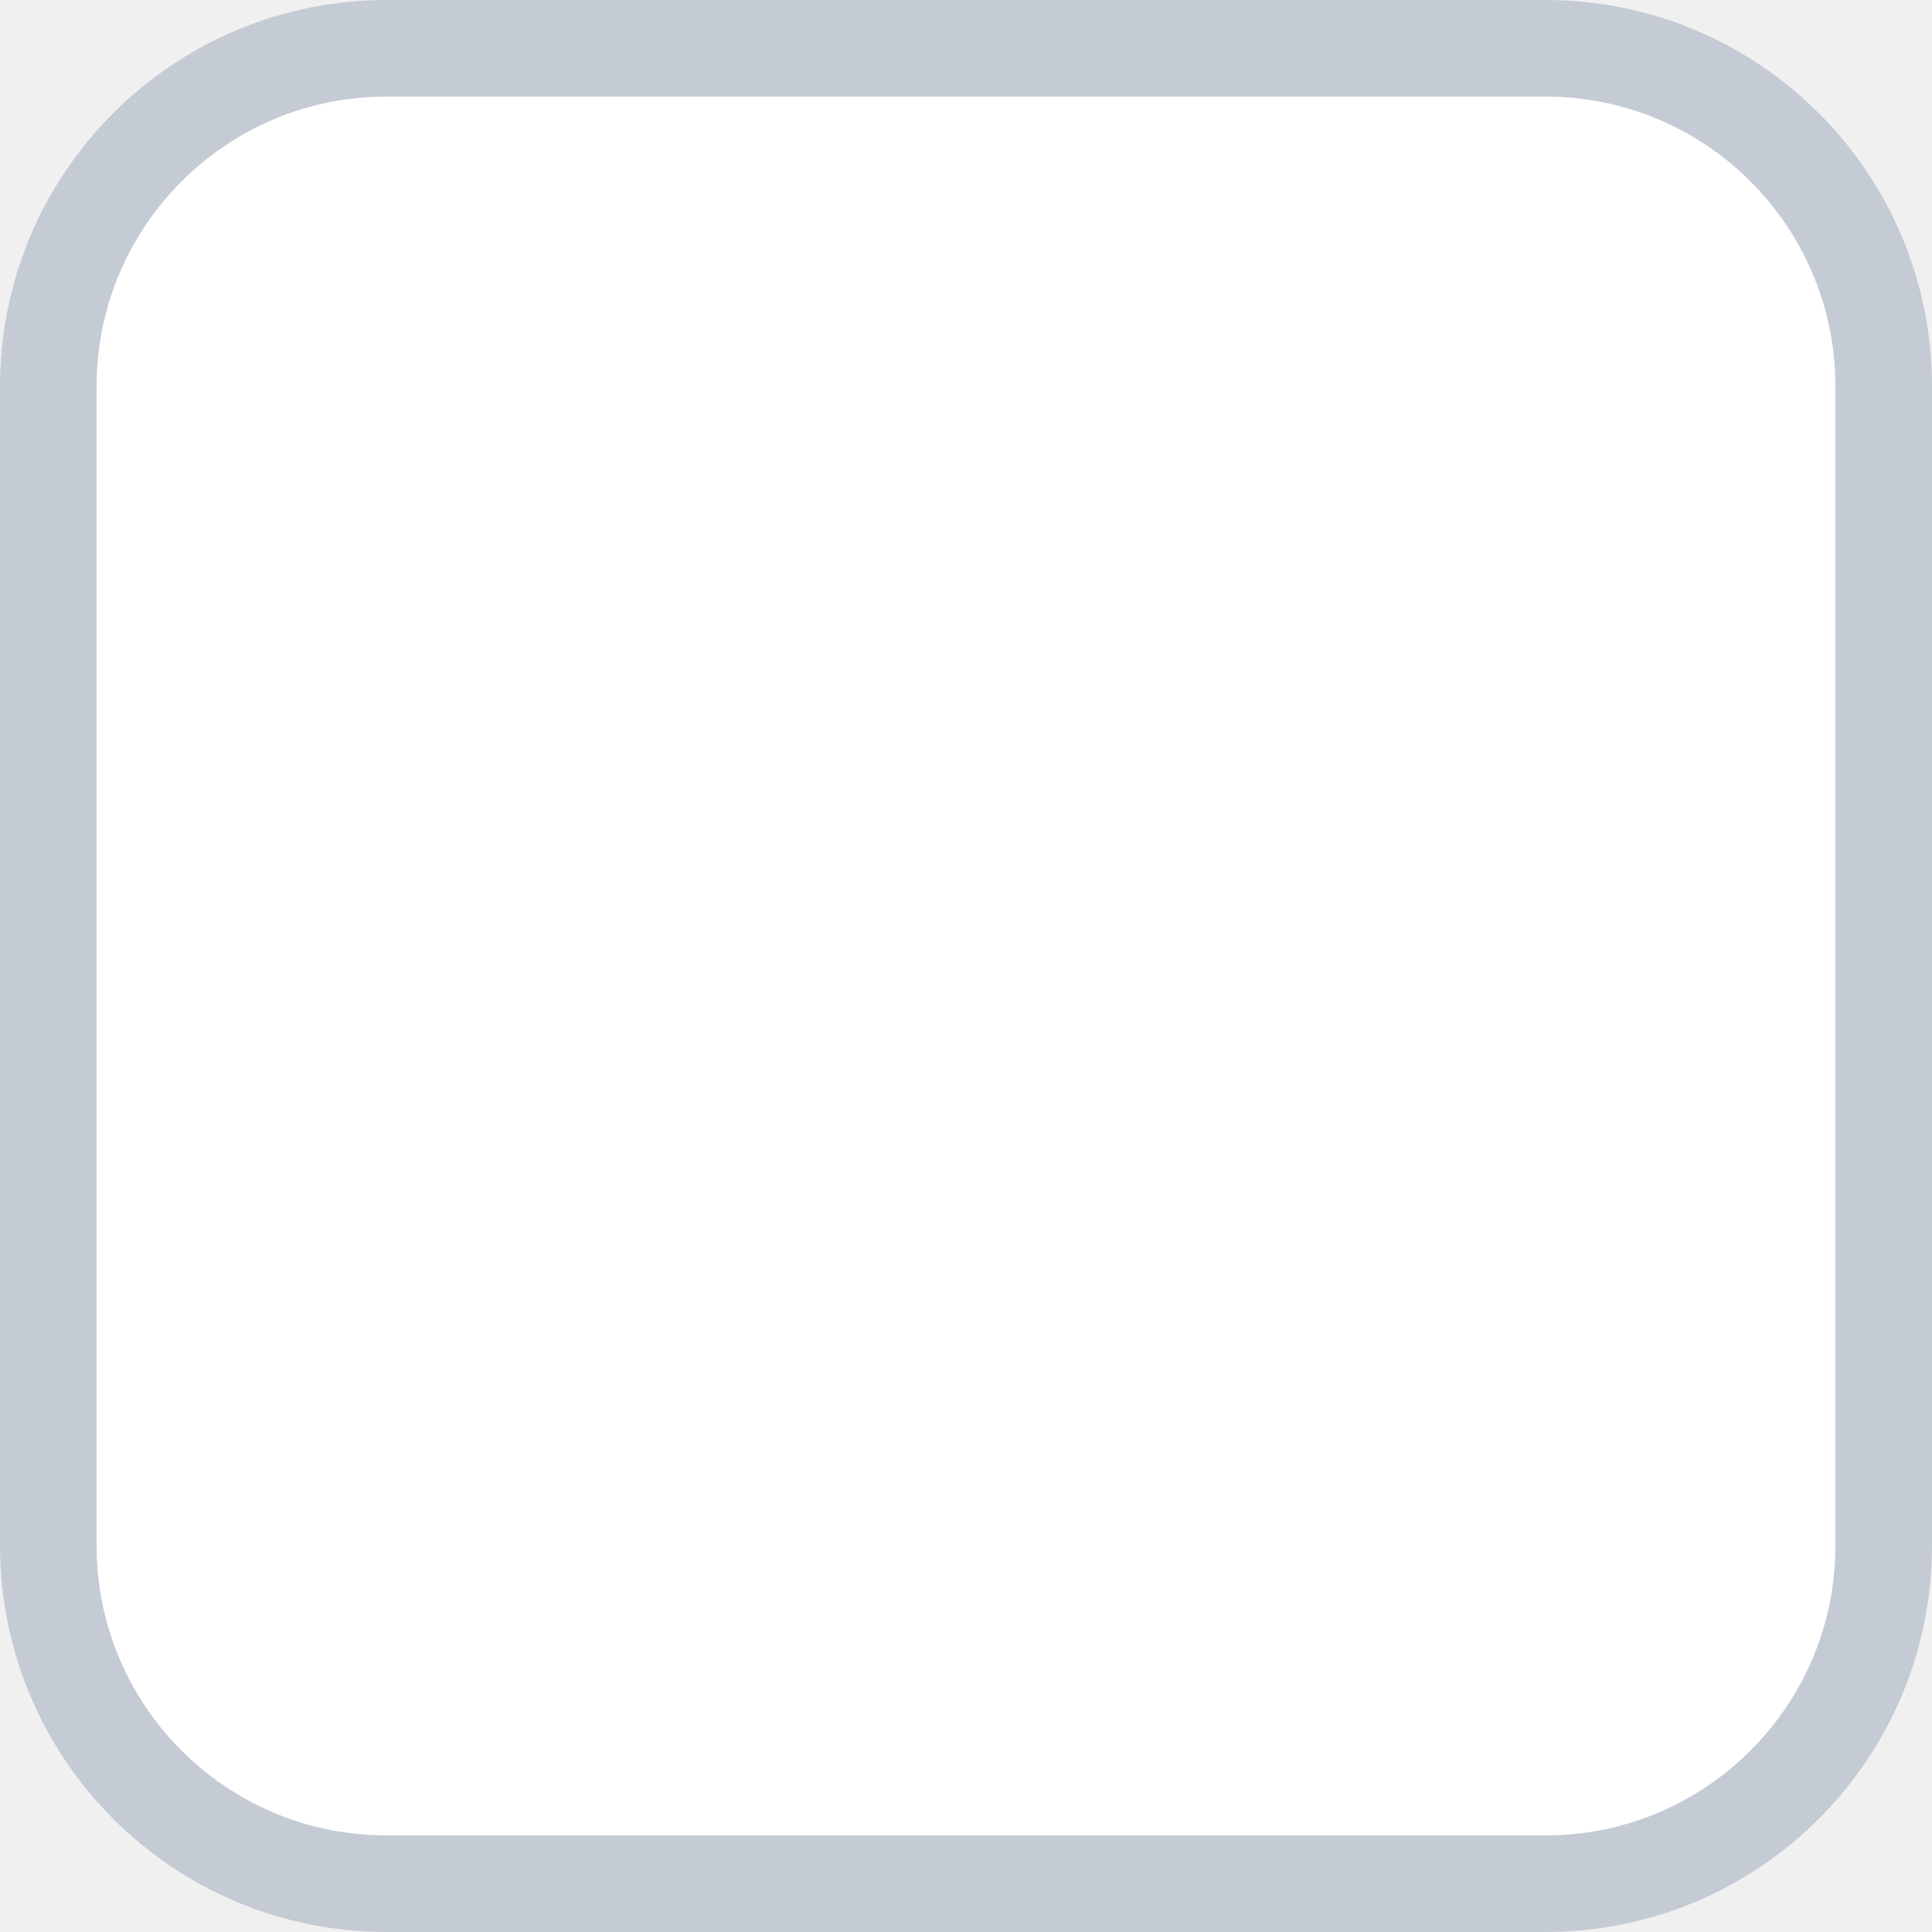
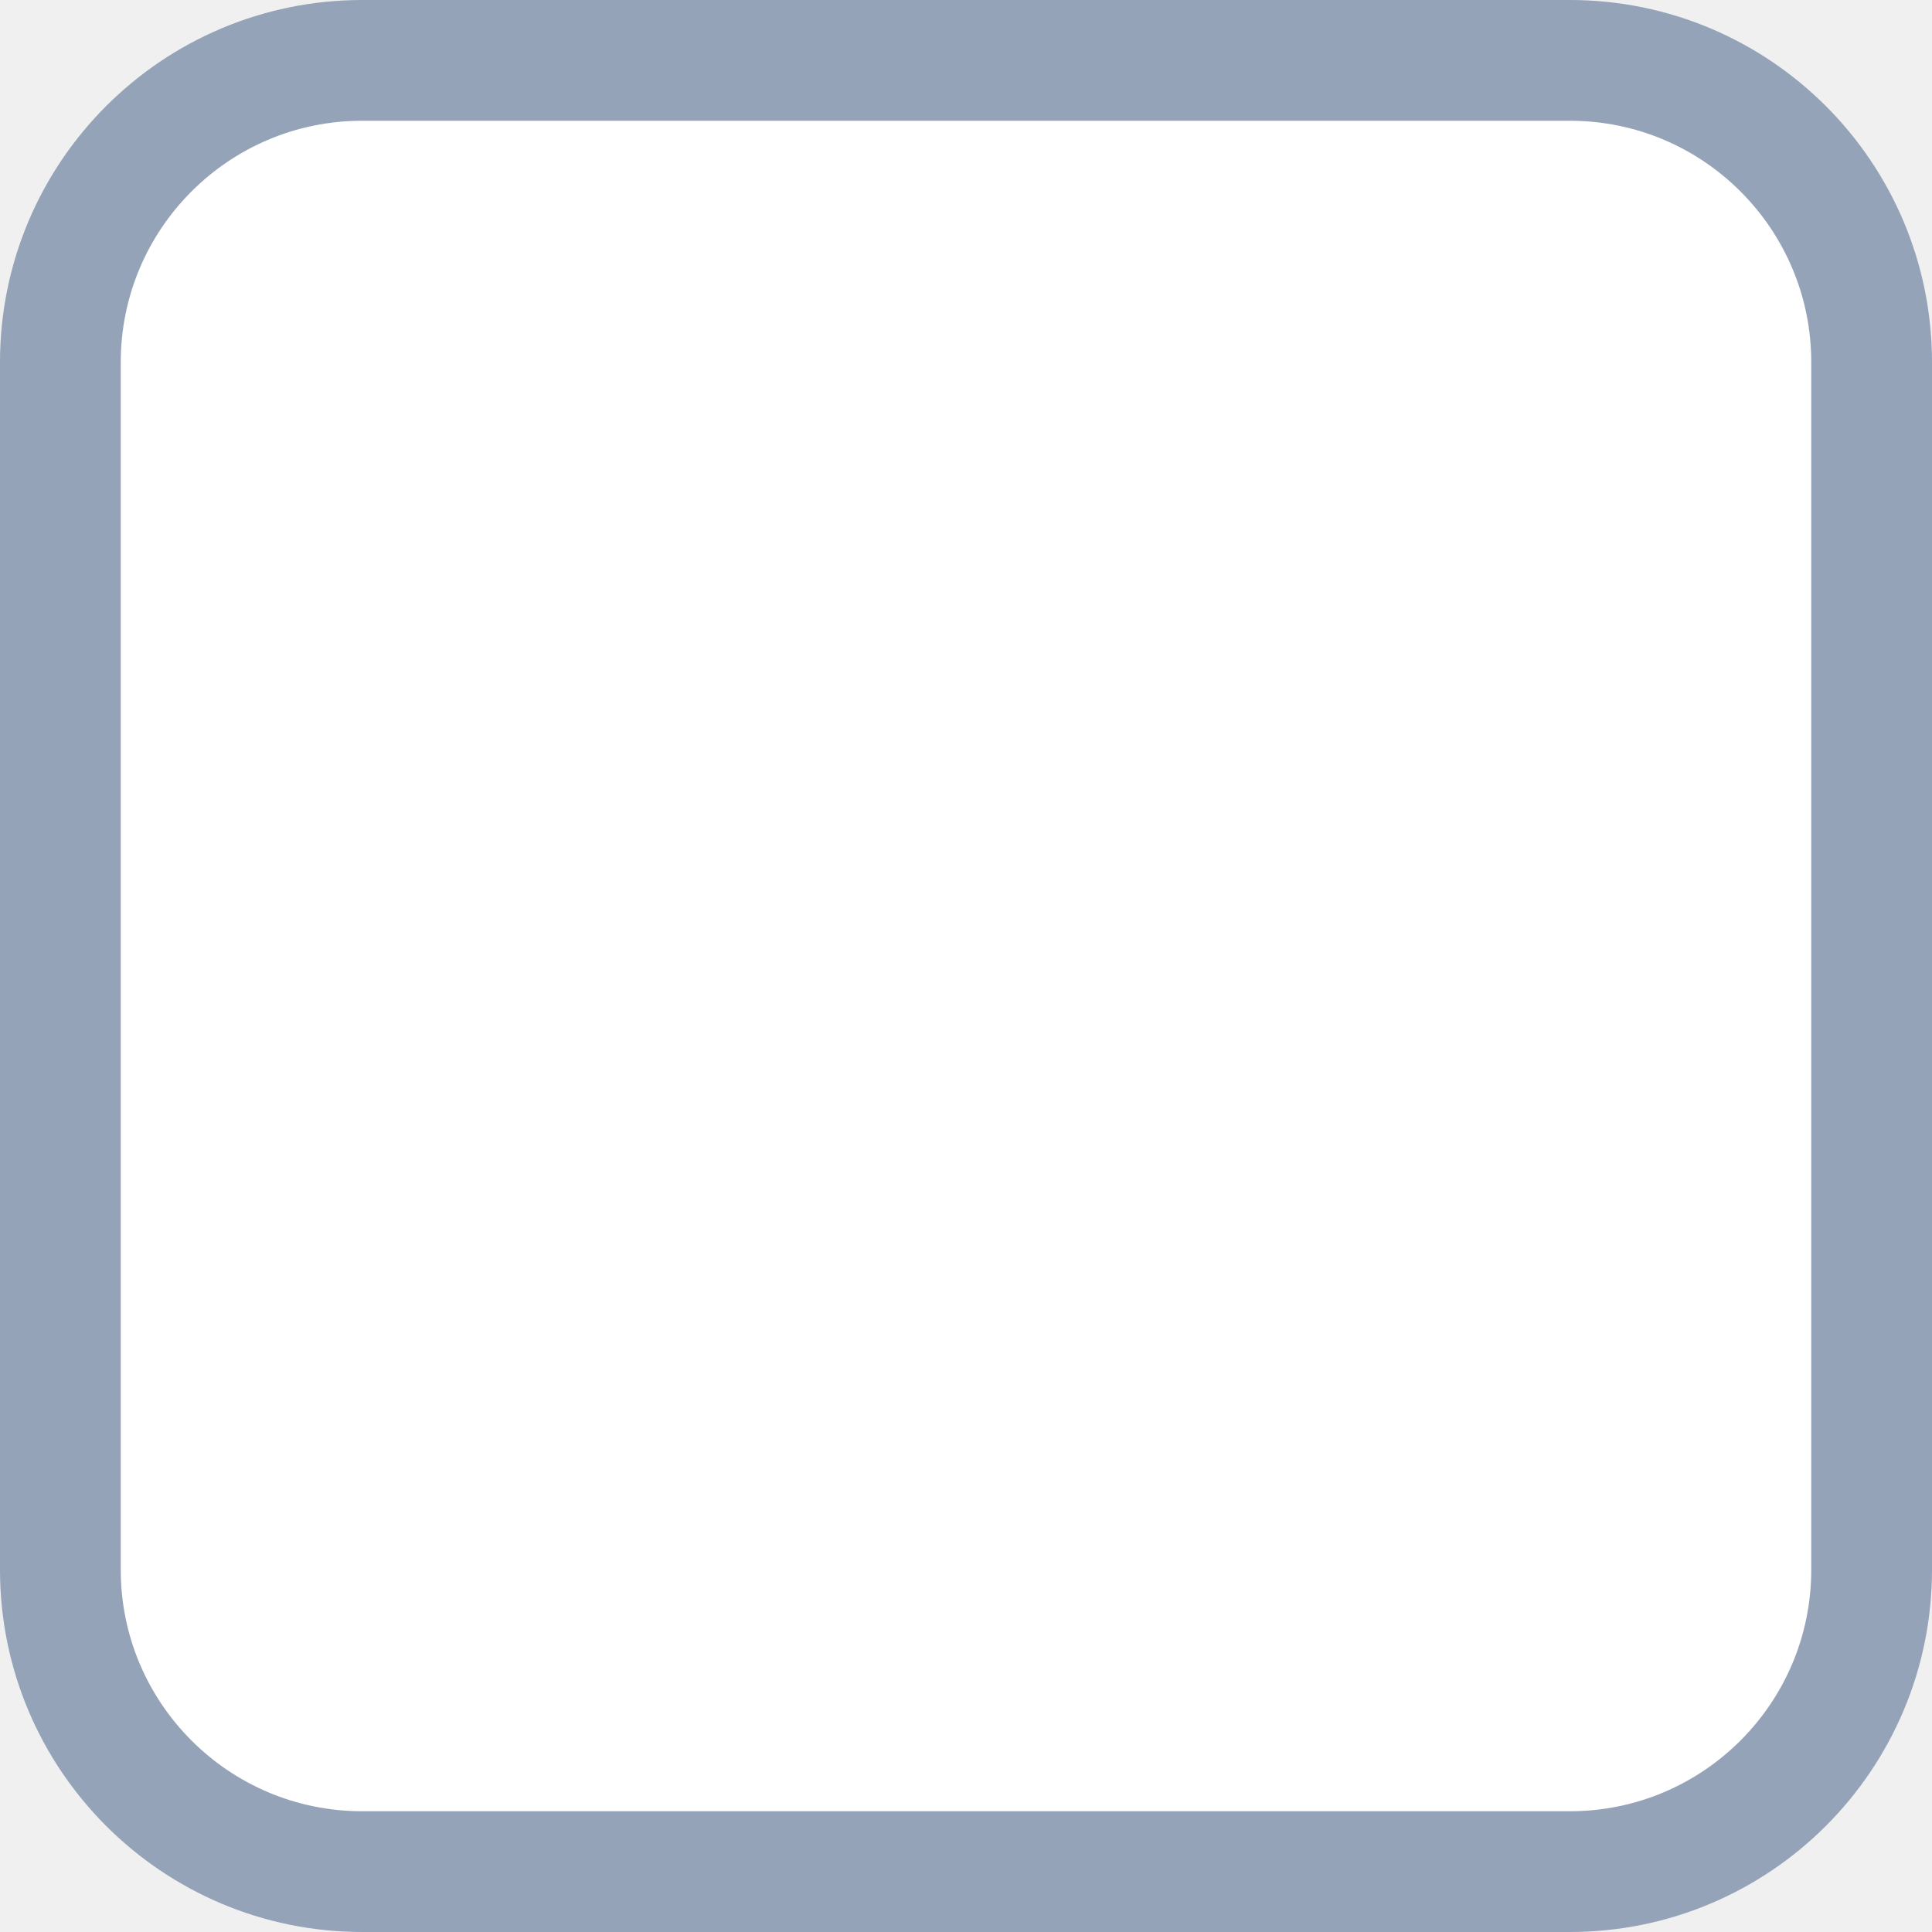
- <svg xmlns="http://www.w3.org/2000/svg" width="20" height="20" viewBox="0 0 20 20" fill="none">
-   <rect x="0.5" y="0.5" width="19" height="19" rx="3.5" fill="white" stroke="#c5cbd4" />
-   <path d="M14.333 7L8.604 12.833L6 10.182" stroke="transparent" stroke-width="1.5" stroke-linecap="round" stroke-linejoin="round" />
+ <svg xmlns="http://www.w3.org/2000/svg" width="16" height="16" viewBox="0 0 16 16" fill="none">
+   <rect x="0.5" y="0.5" width="15" height="15" rx="2.5" fill="white" />
+   <rect x="0.5" y="0.5" width="15" height="15" rx="2.5" stroke="#94A3B8" />
</svg>
